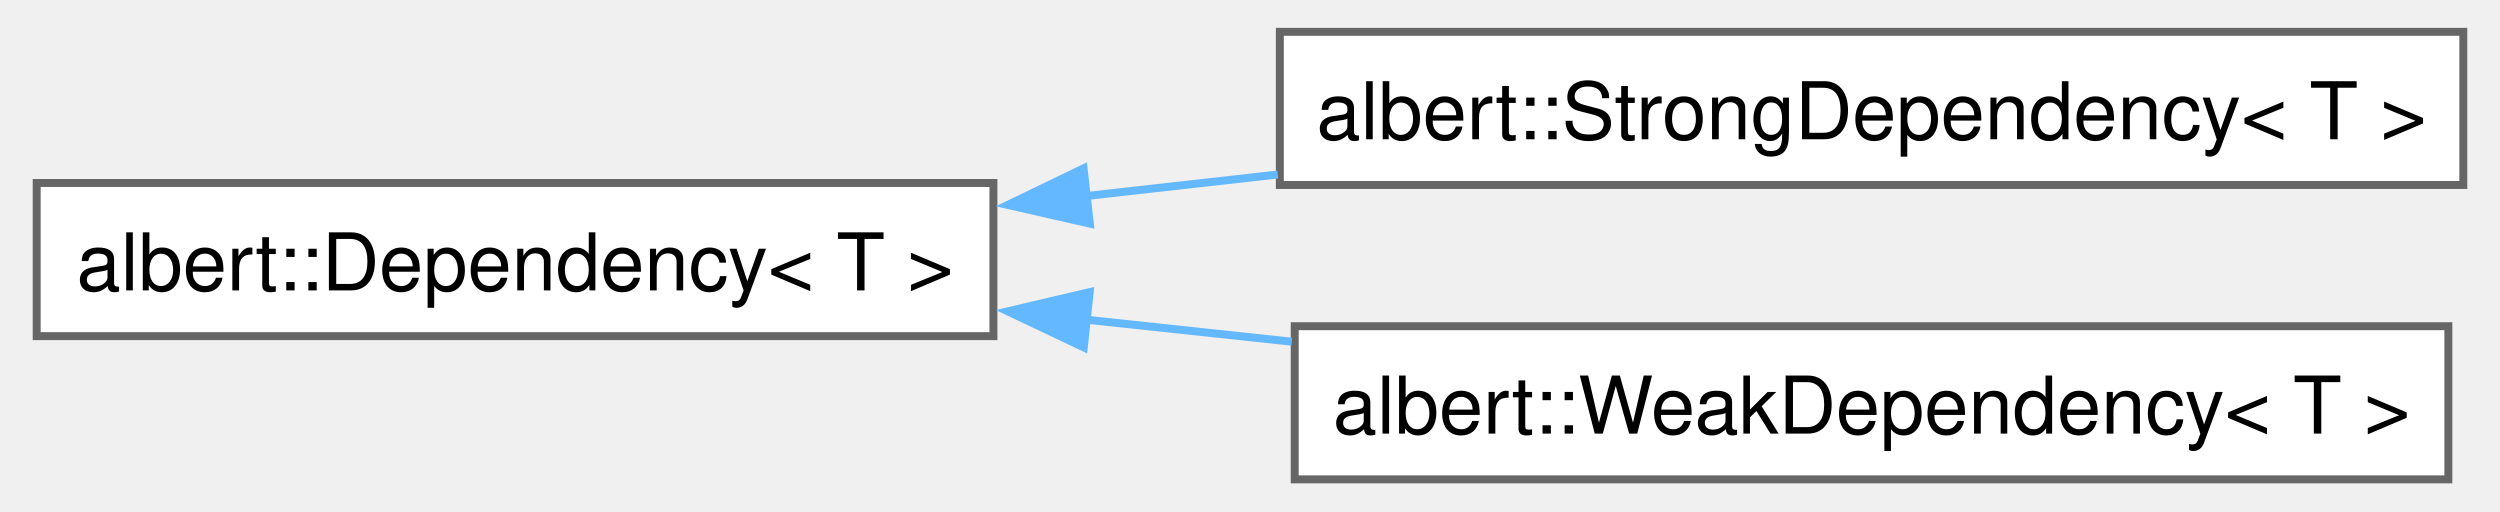
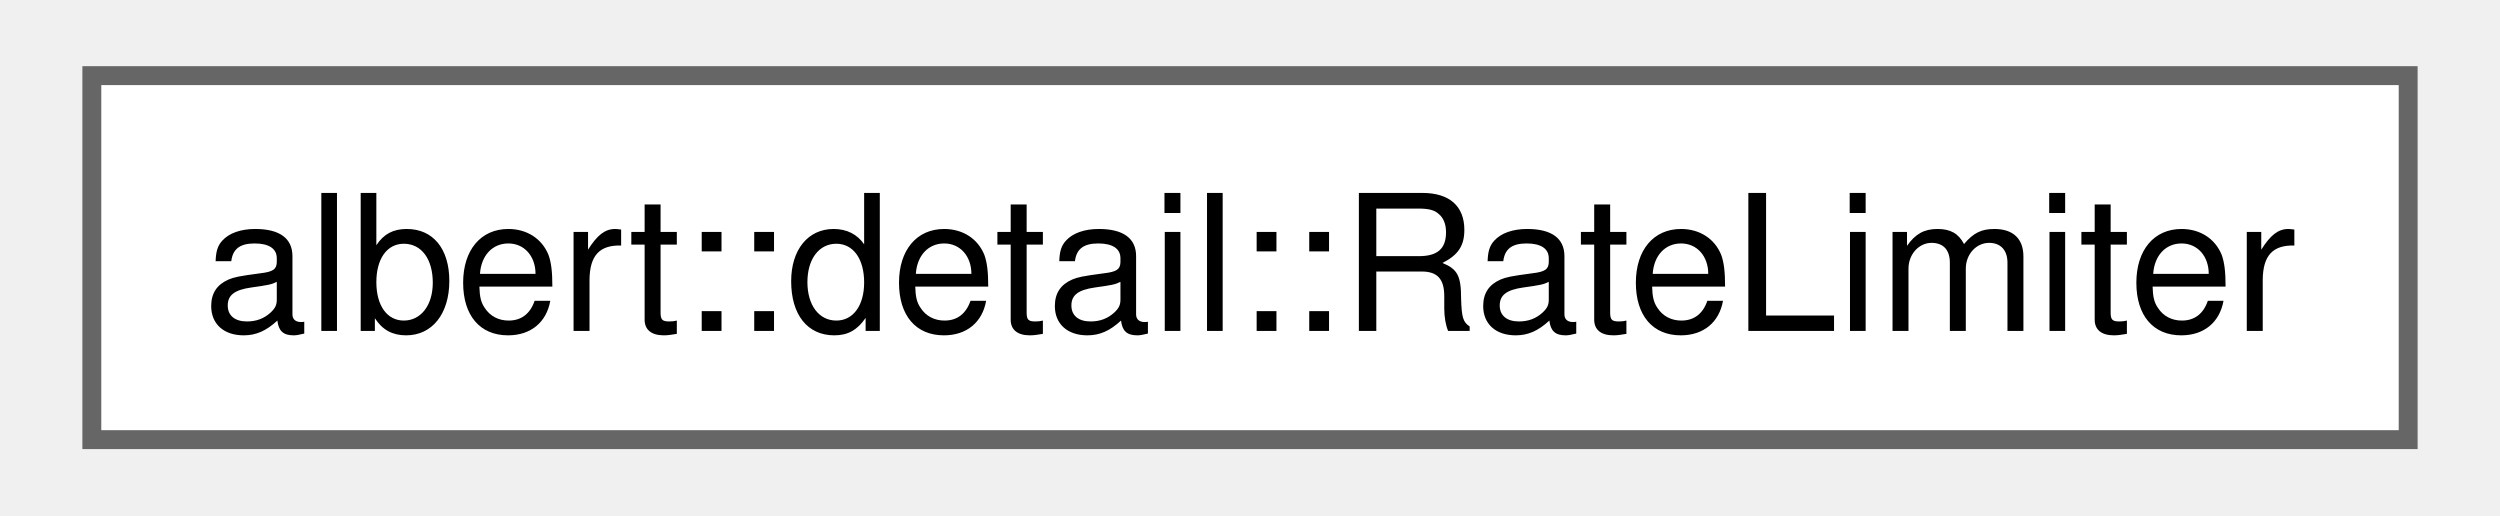
- <svg xmlns="http://www.w3.org/2000/svg" xmlns:xlink="http://www.w3.org/1999/xlink" width="313pt" height="64pt" viewBox="0.00 0.00 313.00 64.25">
-   <g id="graph0" class="graph" transform="scale(1 1) rotate(0) translate(4 60.25)">
+ <svg xmlns="http://www.w3.org/2000/svg" xmlns:xlink="http://www.w3.org/1999/xlink" width="131pt" height="27pt" viewBox="0.00 0.00 130.50 27.25">
+   <g id="graph0" class="graph" transform="scale(1 1) rotate(0) translate(4 23.25)">
    <g id="Node000000" class="node">
      <g id="a_Node000000">
-         <a xlink:href="classalbert_1_1Dependency.html" target="_top" xlink:title="Base class for StrongDependency and WeakDependency.">
-           <polygon fill="white" stroke="#666666" points="120.25,-37.25 0,-37.25 0,-18 120.25,-18 120.25,-37.25" />
-           <text text-anchor="middle" x="60.12" y="-23.75" font-family="Helvetica,sans-Serif" font-size="10.00">albert::Dependency&lt; T &gt;</text>
-         </a>
-       </g>
-     </g>
-     <g id="Node000001" class="node">
-       <g id="a_Node000001">
-         <a xlink:href="classalbert_1_1StrongDependency.html" target="_top" xlink:title="Convenience holder class for plugin hard dependencies.">
-           <polygon fill="white" stroke="#666666" points="305,-56.25 156.25,-56.25 156.25,-37 305,-37 305,-56.25" />
-           <text text-anchor="middle" x="230.62" y="-42.75" font-family="Helvetica,sans-Serif" font-size="10.00">albert::StrongDependency&lt; T &gt;</text>
-         </a>
-       </g>
-     </g>
-     <g id="edge1_Node000000_Node000001" class="edge">
-       <g id="a_edge1_Node000000_Node000001">
-         <a xlink:title=" ">
-           <path fill="none" stroke="#63b8ff" d="M131.72,-35.59C139.74,-36.49 147.93,-37.41 155.99,-38.32" />
-           <polygon fill="#63b8ff" stroke="#63b8ff" points="132.37,-32.14 122.04,-34.49 131.58,-39.09 132.37,-32.14" />
-         </a>
-       </g>
-     </g>
-     <g id="Node000002" class="node">
-       <g id="a_Node000002">
-         <a xlink:href="classalbert_1_1WeakDependency.html" target="_top" xlink:title="Convenience holder class for plugin soft dependencies.">
-           <polygon fill="white" stroke="#666666" points="303.12,-19.25 158.12,-19.25 158.12,0 303.12,0 303.12,-19.25" />
-           <text text-anchor="middle" x="230.62" y="-5.75" font-family="Helvetica,sans-Serif" font-size="10.00">albert::WeakDependency&lt; T &gt;</text>
-         </a>
-       </g>
-     </g>
-     <g id="edge2_Node000000_Node000002" class="edge">
-       <g id="a_edge2_Node000000_Node000002">
-         <a xlink:title=" ">
-           <path fill="none" stroke="#63b8ff" d="M131.71,-20.09C140.32,-19.17 149.12,-18.22 157.75,-17.3" />
-           <polygon fill="#63b8ff" stroke="#63b8ff" points="131.61,-16.58 122.04,-21.12 132.35,-23.54 131.61,-16.58" />
+         <a xlink:href="classalbert_1_1detail_1_1RateLimiter.html" target="_top" xlink:title="Blocks execution.">
+           <polygon fill="white" stroke="#666666" points="122.5,-19.25 0,-19.25 0,0 122.5,0 122.5,-19.25" />
+           <text text-anchor="middle" x="61.25" y="-5.75" font-family="Helvetica,sans-Serif" font-size="10.00">albert::detail::RateLimiter</text>
        </a>
      </g>
    </g>
  </g>
</svg>
